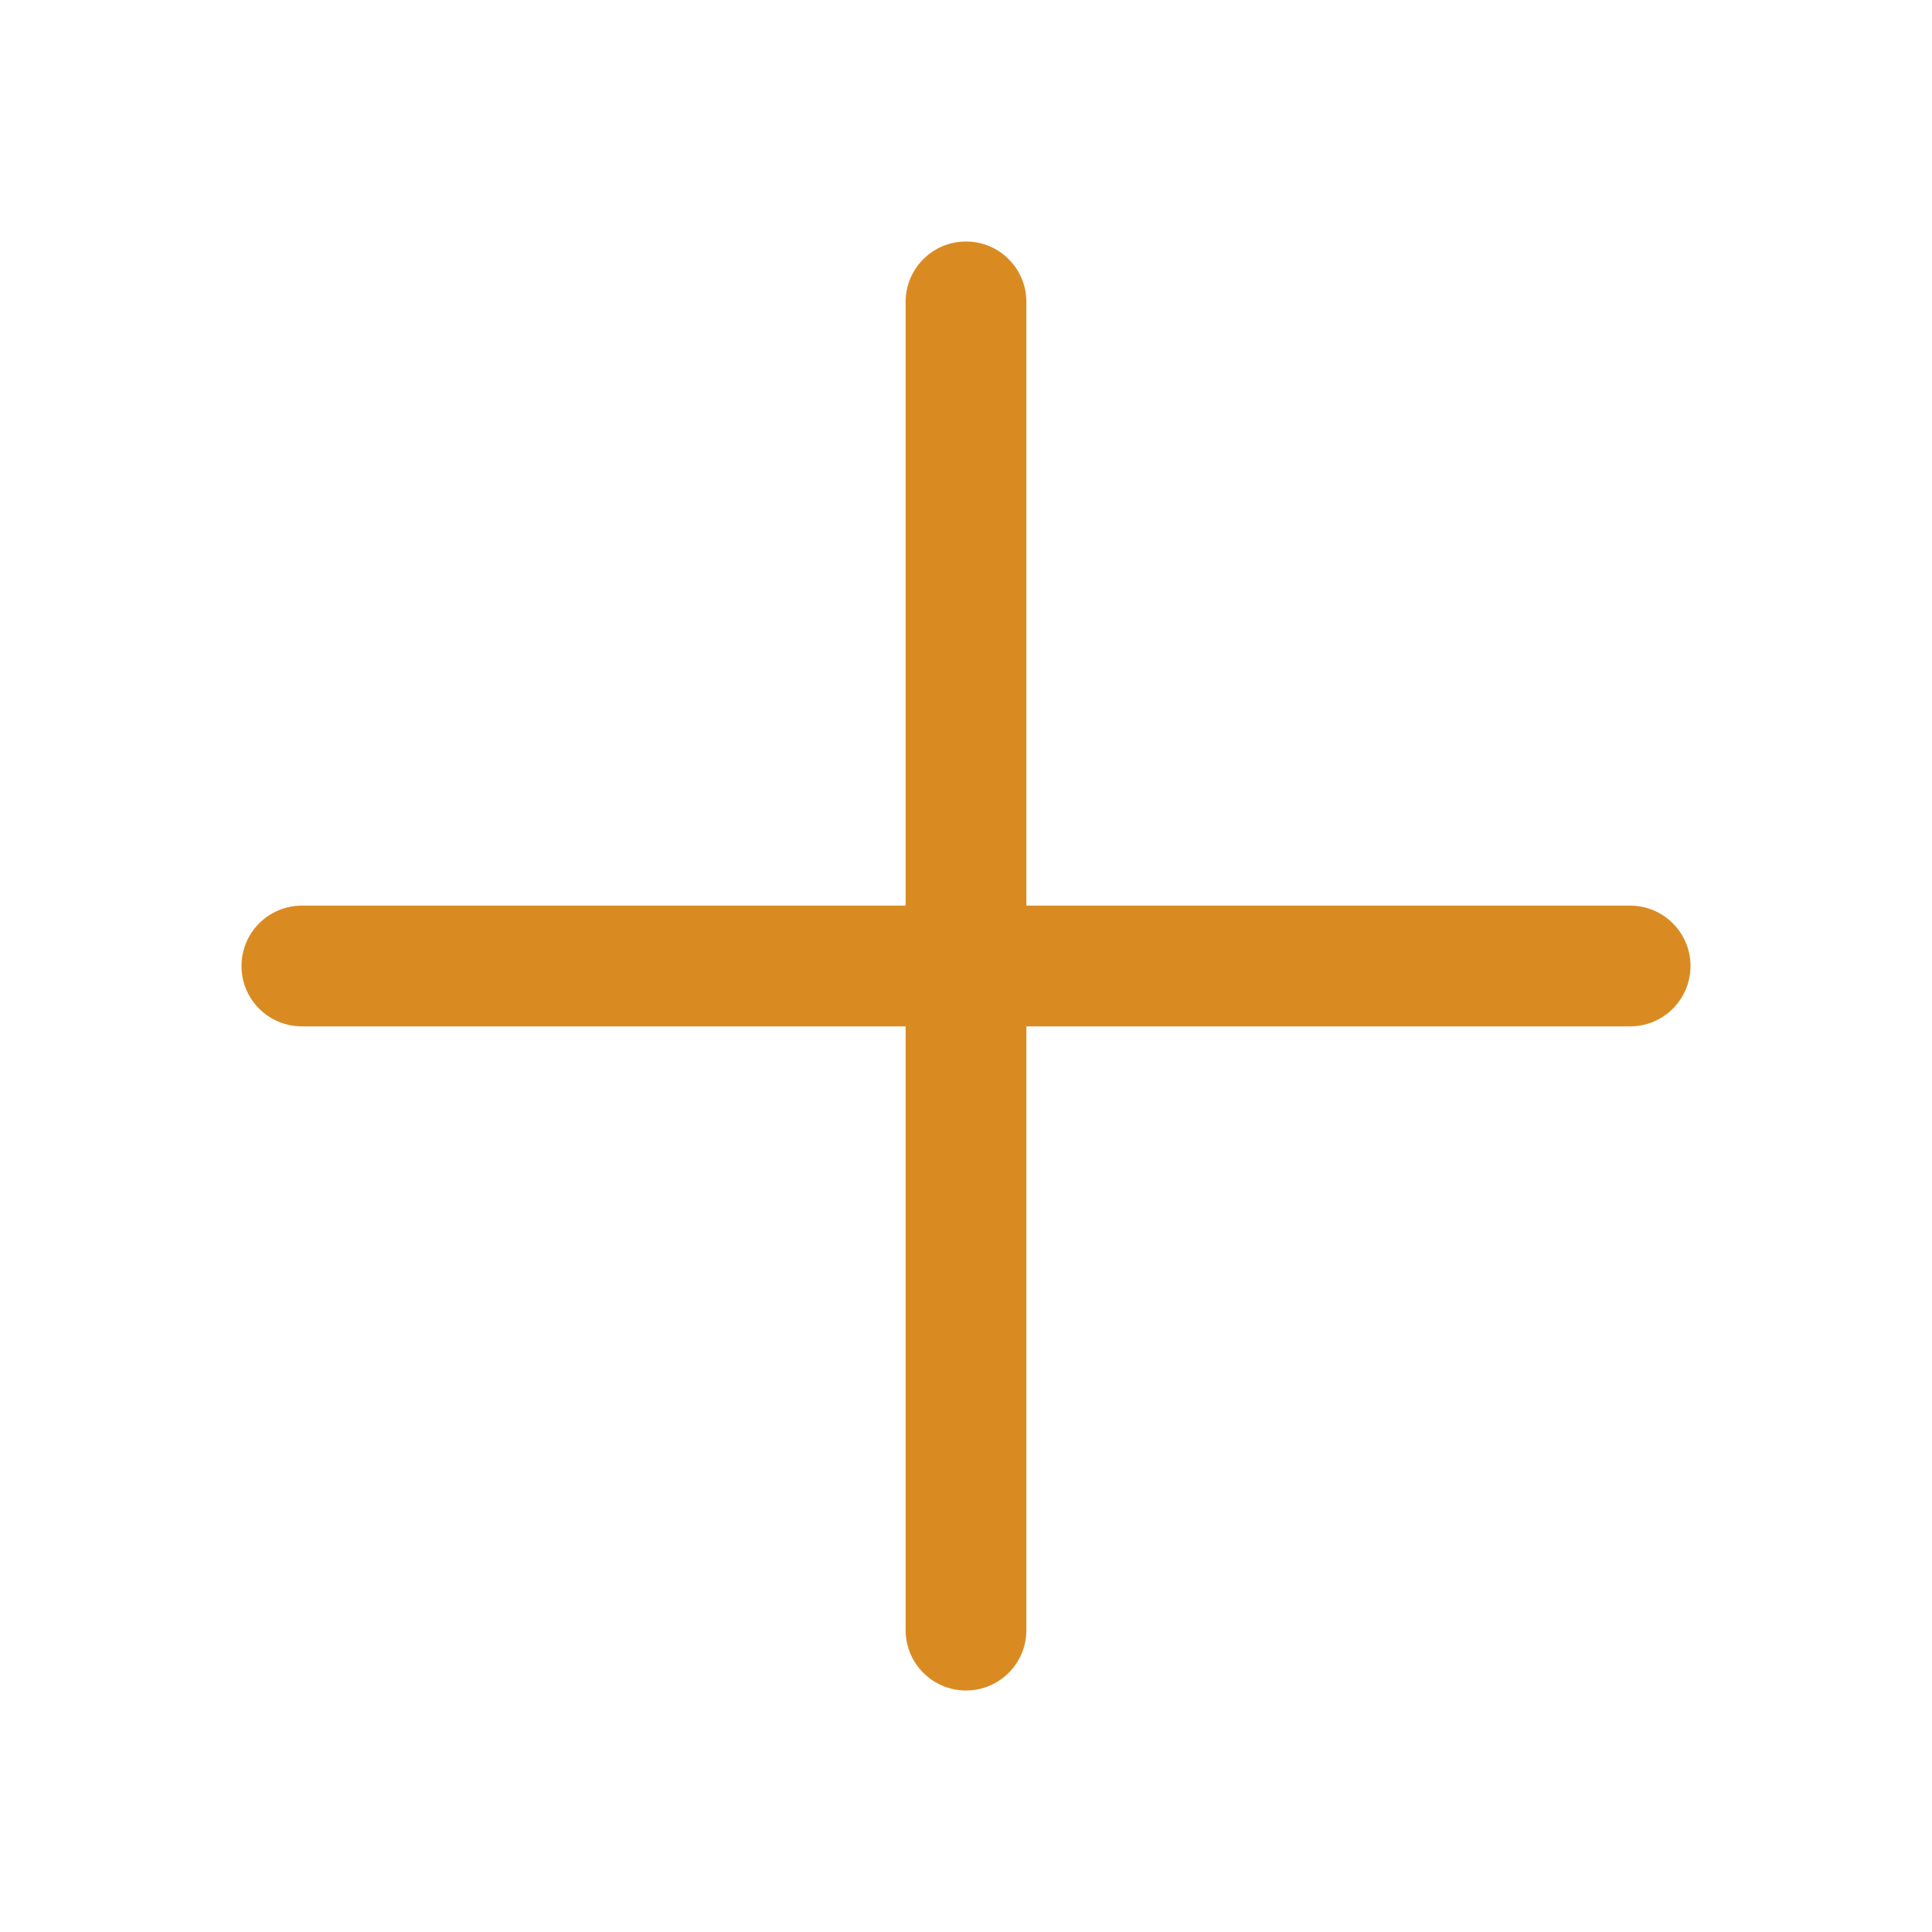
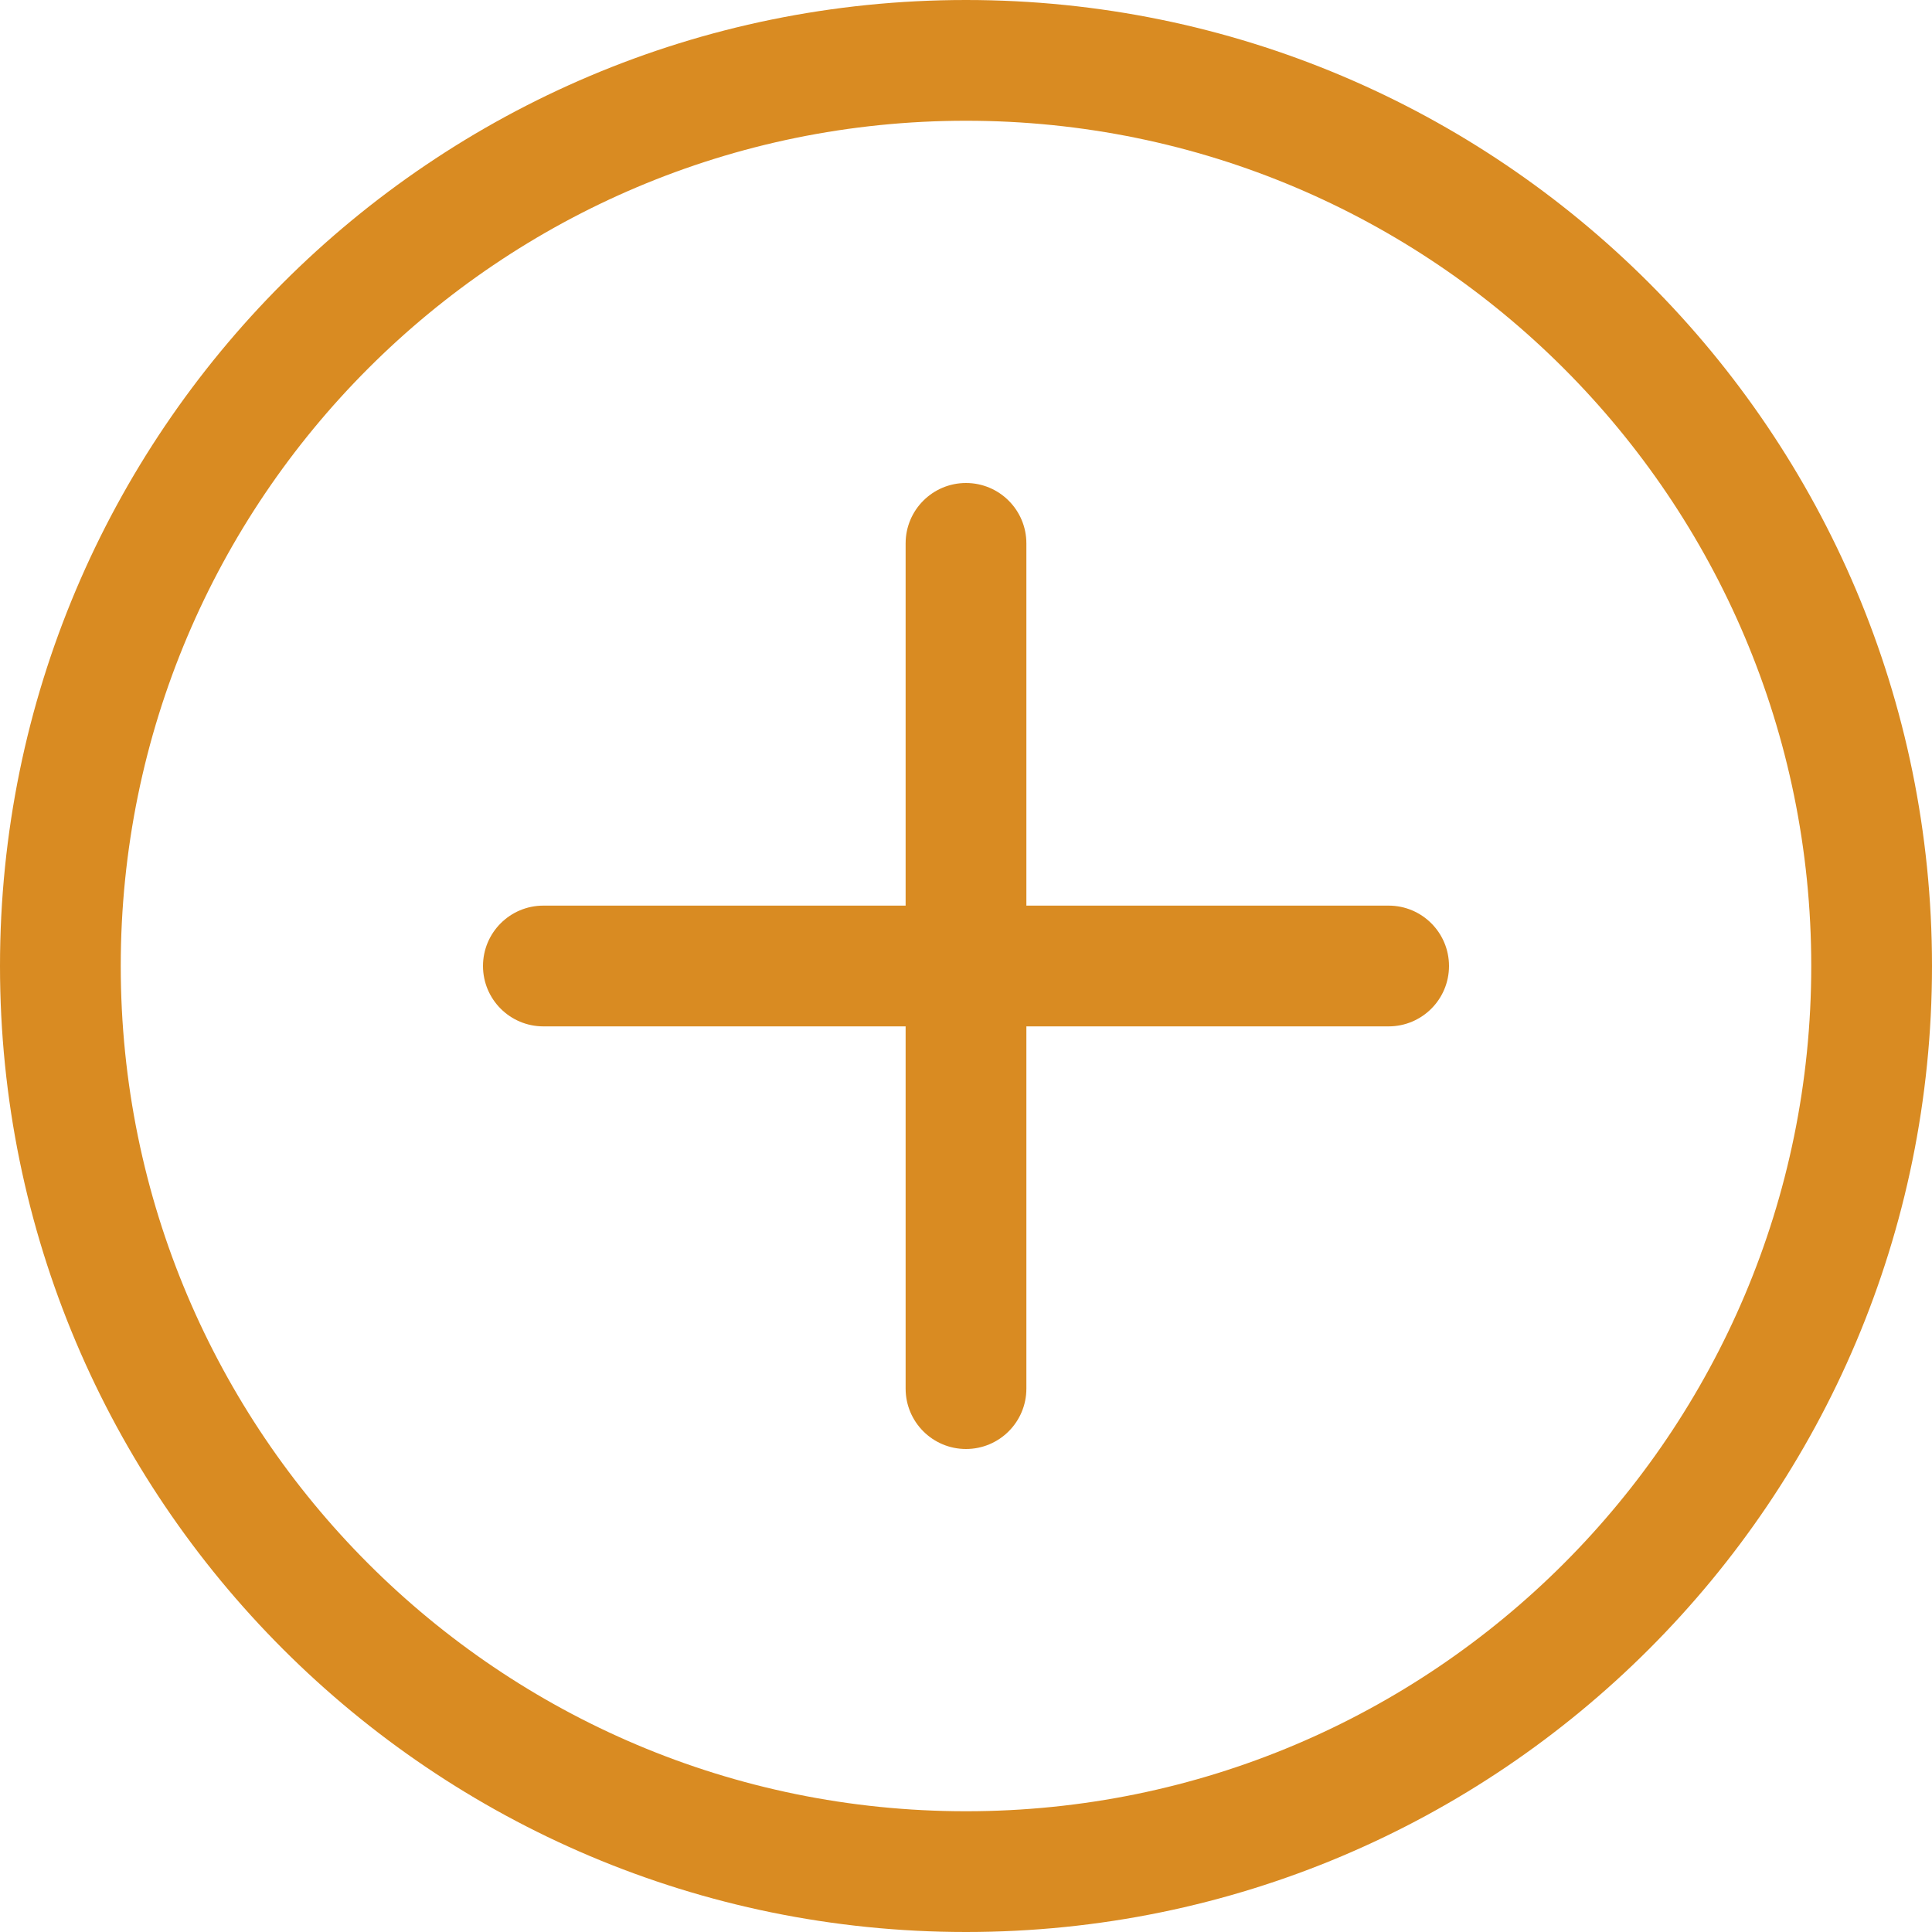
- <svg xmlns="http://www.w3.org/2000/svg" width="16" height="16" fill="#D98B22" class="bi bi-plus-lg" viewBox="0 0 16 16">
-   <path fill-rule="evenodd" d="M8 2a.5.5 0 0 1 .5.5v5h5a.5.5 0 0 1 0 1h-5v5a.5.5 0 0 1-1 0v-5h-5a.5.5 0 0 1 0-1h5v-5A.5.5 0 0 1 8 2" />
+ <svg xmlns="http://www.w3.org/2000/svg" width="16" height="16" fill="#D98B22" class="bi bi-plus-circle" viewBox="0 0 16 16">
+   <path d="M8 15A7 7 0 1 1 8 1a7 7 0 0 1 0 14m0 1A8 8 0 1 0 8 0a8 8 0 0 0 0 16" />
+   <path d="M8 4a.5.5 0 0 1 .5.5v3h3a.5.5 0 0 1 0 1h-3v3a.5.5 0 0 1-1 0v-3h-3a.5.5 0 0 1 0-1h3v-3A.5.5 0 0 1 8 4" />
</svg>
